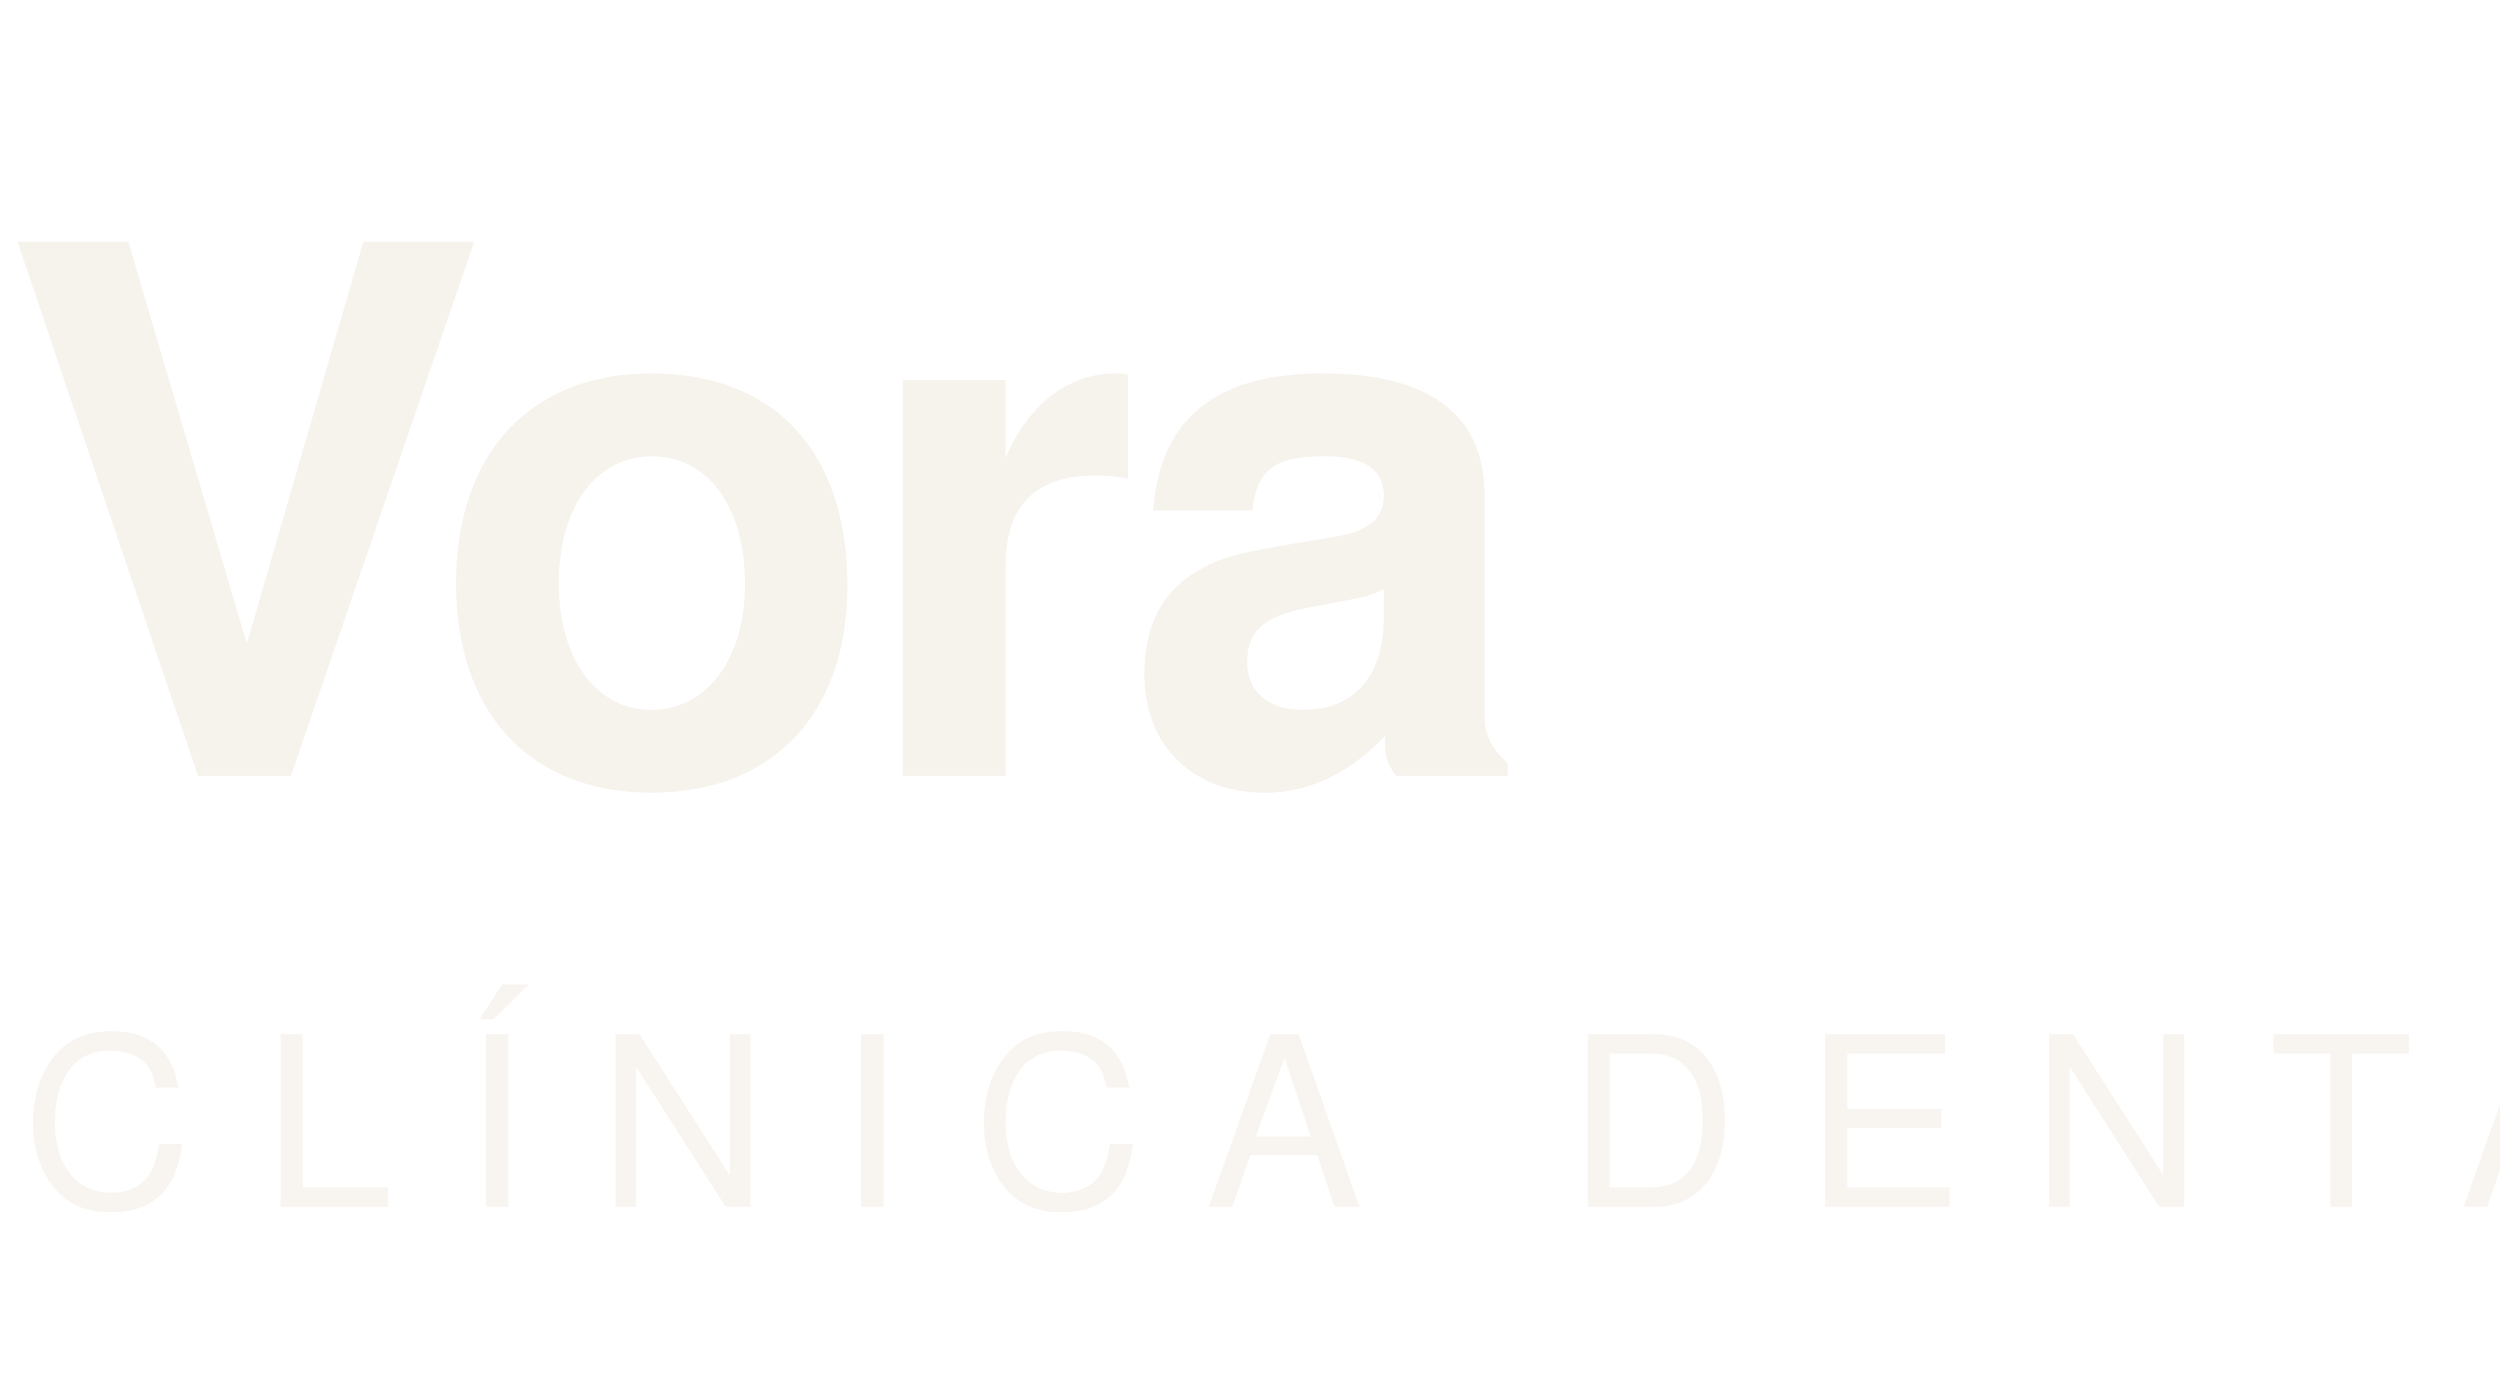
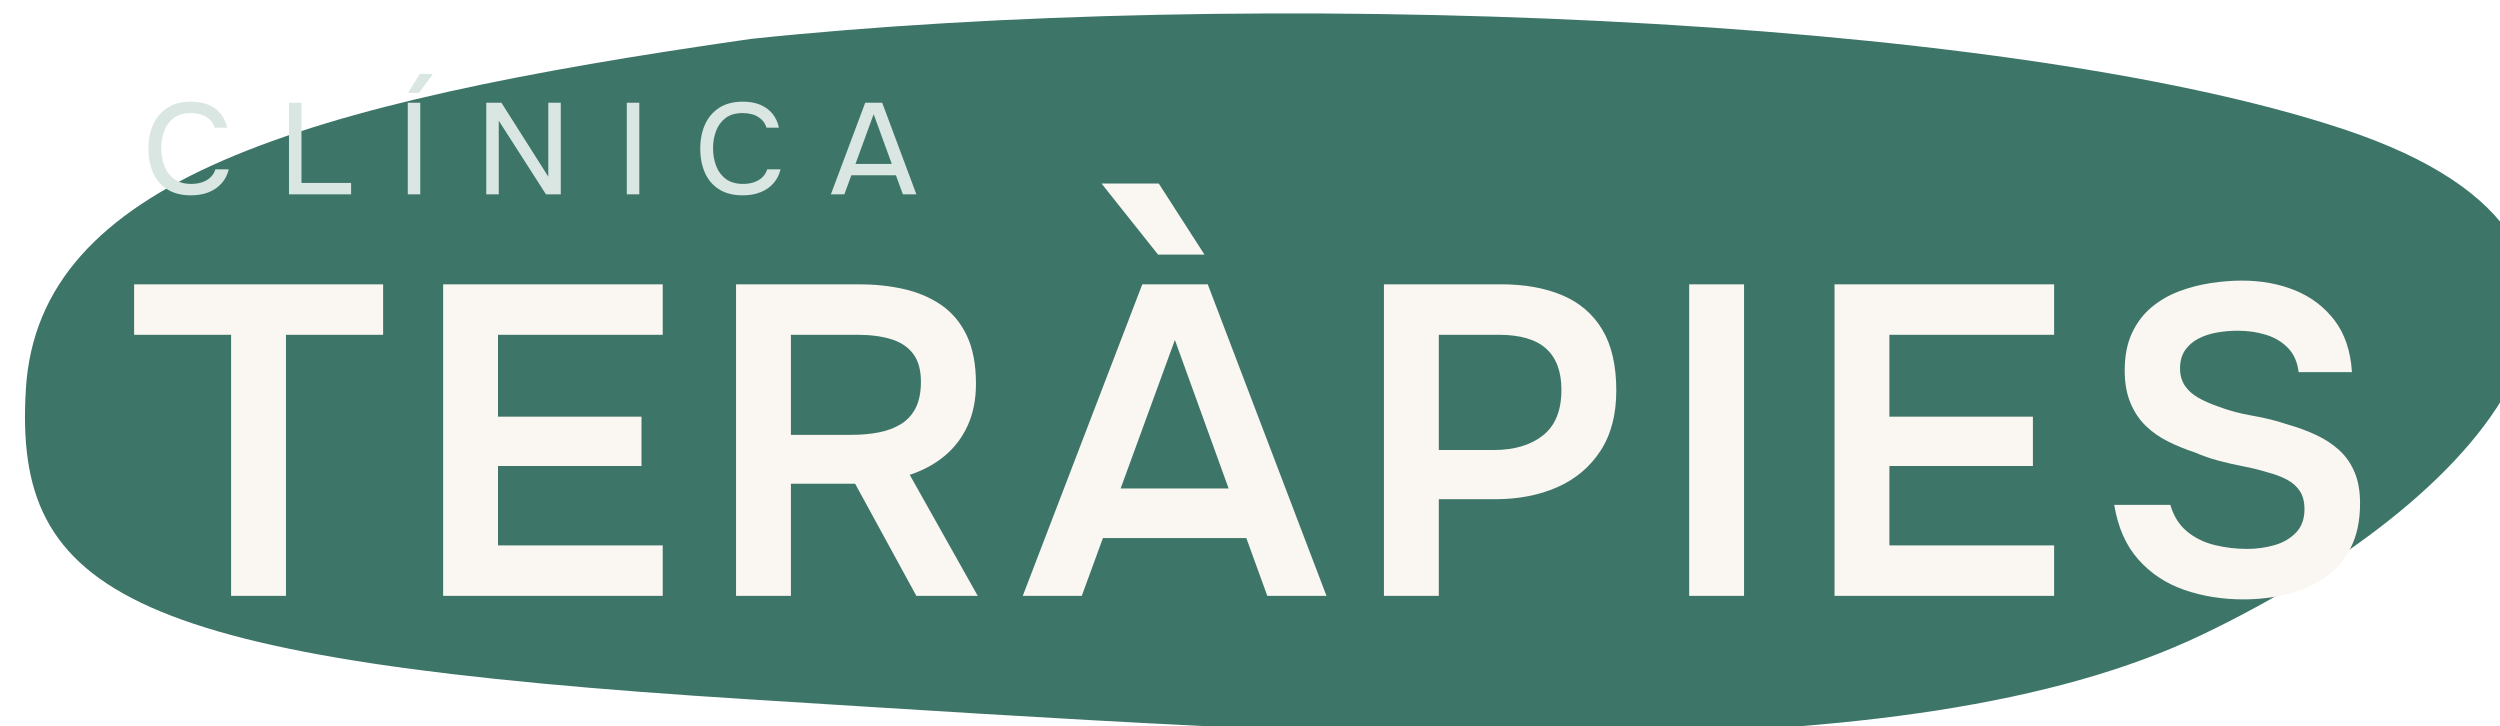
- <svg xmlns="http://www.w3.org/2000/svg" width="116" height="64" viewBox="0 0 116 64" fill="#f6f2ec">
-   <text x="0" y="36" font-family="Helvetica, Arial, sans-serif" font-size="34" font-weight="600" letter-spacing="-1">Vora</text>
-   <text x="1" y="56" font-family="Helvetica, Arial, sans-serif" font-size="11" letter-spacing="3.2" opacity=".75">CLÍNICA DENTAL</text>
+ <svg xmlns="http://www.w3.org/2000/svg" viewBox="0 0 193 56" width="193" height="56">
+   <path fill="#3D7568" d="M58 3C96 -1 154 1 181 10S193 38 170 49 106 57 58 54 1 46 2 30 23 8 58 3Z" />
+   <path fill="#d9e6e1" d="M14.737 15.08Q13.646 15.08 12.915 14.618Q12.183 14.156 11.822 13.342Q11.46 12.528 11.46 11.473Q11.46 10.424 11.828 9.608Q12.195 8.792 12.926 8.32Q13.657 7.848 14.752 7.848Q15.537 7.848 16.114 8.098Q16.691 8.349 17.049 8.796Q17.407 9.243 17.532 9.857H16.569Q16.422 9.341 15.944 9.035Q15.465 8.73 14.731 8.73Q13.912 8.73 13.411 9.113Q12.911 9.497 12.679 10.111Q12.448 10.726 12.448 11.438Q12.448 12.186 12.689 12.816Q12.931 13.446 13.445 13.822Q13.96 14.198 14.761 14.198Q15.249 14.198 15.633 14.061Q16.016 13.923 16.273 13.667Q16.53 13.41 16.627 13.072H17.657Q17.516 13.684 17.123 14.136Q16.731 14.588 16.129 14.834Q15.528 15.08 14.737 15.08ZM22.31 15.0V7.929H23.274V14.122H27.105V15.0ZM31.48 15.0V7.929H32.444V15.0ZM31.507 7.168 32.404 5.707H33.419L32.348 7.168ZM37.54 15.0V7.929H38.708L42.328 13.635V7.929H43.292V15.0H42.147L38.504 9.318V15.0ZM48.39 15.0V7.929H49.354V15.0ZM57.337 15.08Q56.246 15.08 55.515 14.618Q54.783 14.156 54.422 13.342Q54.06 12.528 54.06 11.473Q54.06 10.424 54.428 9.608Q54.795 8.792 55.526 8.32Q56.257 7.848 57.352 7.848Q58.137 7.848 58.714 8.098Q59.291 8.349 59.649 8.796Q60.007 9.243 60.132 9.857H59.169Q59.022 9.341 58.544 9.035Q58.065 8.73 57.331 8.73Q56.512 8.73 56.011 9.113Q55.511 9.497 55.279 10.111Q55.048 10.726 55.048 11.438Q55.048 12.186 55.289 12.816Q55.531 13.446 56.045 13.822Q56.56 14.198 57.361 14.198Q57.849 14.198 58.233 14.061Q58.616 13.923 58.873 13.667Q59.13 13.41 59.227 13.072H60.257Q60.116 13.684 59.723 14.136Q59.331 14.588 58.729 14.834Q58.128 15.08 57.337 15.08ZM64.145 15.0 66.796 7.929H68.105L70.744 15.0H69.703L69.164 13.532H65.725L65.185 15.0ZM66.043 12.658H68.846L67.446 8.815Z" />
+   <path fill="#FAF6F1" d="M17.84 46.0V25.845H10.354V21.948H29.577V25.845H22.077V46.0ZM34.21 46.0V21.948H51.162V25.845H38.446V32.169H49.524V35.977H38.446V42.104H51.162V46.0ZM56.822 46.0V21.948H66.294Q68.151 21.948 69.779 22.316Q71.408 22.683 72.666 23.546Q73.924 24.41 74.635 25.903Q75.345 27.395 75.345 29.626Q75.345 31.455 74.706 32.852Q74.067 34.25 72.918 35.202Q71.768 36.154 70.232 36.657L75.481 46.0H70.742L66.016 37.344H61.058V46.0ZM61.058 33.57H65.737Q66.886 33.57 67.855 33.379Q68.824 33.189 69.548 32.743Q70.272 32.298 70.674 31.526Q71.075 30.754 71.095 29.578Q71.116 28.157 70.517 27.344Q69.919 26.532 68.81 26.188Q67.702 25.845 66.165 25.845H61.058ZM78.958 46.0 88.186 21.948H93.238L102.404 46.0H97.835L96.216 41.539H85.146L83.514 46.0ZM86.513 37.711H94.85L90.702 26.246ZM89.403 19.657 85.037 14.169H89.457L92.986 19.657ZM106.84 46.0V21.948H115.877Q118.597 21.948 120.596 22.788Q122.596 23.628 123.687 25.43Q124.778 27.232 124.778 30.156Q124.778 32.93 123.558 34.804Q122.337 36.677 120.229 37.609Q118.121 38.54 115.415 38.54H111.076V46.0ZM111.076 34.739H115.333Q117.693 34.739 119.117 33.614Q120.542 32.488 120.542 30.088Q120.542 27.98 119.359 26.912Q118.176 25.845 115.687 25.845H111.076ZM130.404 46.0V21.948H134.64V46.0ZM141.626 46.0V21.948H158.578V25.845H145.862V32.169H156.94V35.977H145.862V42.104H158.578V46.0ZM173.18 46.272Q170.752 46.272 168.634 45.541Q166.516 44.81 165.081 43.195Q163.646 41.58 163.218 38.976H167.55Q167.93 40.274 168.831 41.022Q169.732 41.77 170.956 42.073Q172.18 42.376 173.466 42.376Q174.574 42.376 175.584 42.087Q176.594 41.798 177.25 41.118Q177.906 40.438 177.906 39.316Q177.906 38.459 177.556 37.922Q177.206 37.384 176.577 37.041Q175.948 36.698 175.064 36.466Q174.186 36.194 173.2 36.004Q172.214 35.814 171.266 35.562Q170.317 35.31 169.467 34.936Q168.386 34.583 167.39 34.09Q166.394 33.597 165.649 32.873Q164.904 32.148 164.466 31.094Q164.027 30.04 164.027 28.599Q164.027 26.919 164.585 25.722Q165.142 24.526 166.081 23.737Q167.019 22.948 168.202 22.499Q169.386 22.05 170.647 21.857Q171.908 21.663 173.071 21.663Q175.322 21.663 177.175 22.414Q179.028 23.166 180.221 24.723Q181.415 26.28 181.571 28.728H177.457Q177.314 27.572 176.641 26.872Q175.968 26.171 174.955 25.852Q173.942 25.532 172.745 25.532Q171.929 25.532 171.13 25.675Q170.331 25.818 169.695 26.154Q169.059 26.491 168.678 27.052Q168.298 27.613 168.298 28.449Q168.298 29.197 168.661 29.755Q169.025 30.312 169.695 30.697Q170.365 31.081 171.262 31.387Q172.473 31.849 173.884 32.091Q175.295 32.332 176.553 32.754Q177.763 33.094 178.797 33.576Q179.83 34.059 180.589 34.753Q181.347 35.446 181.772 36.449Q182.197 37.452 182.197 38.853Q182.197 40.893 181.462 42.311Q180.728 43.729 179.456 44.606Q178.185 45.483 176.563 45.878Q174.941 46.272 173.18 46.272Z" />
</svg>
